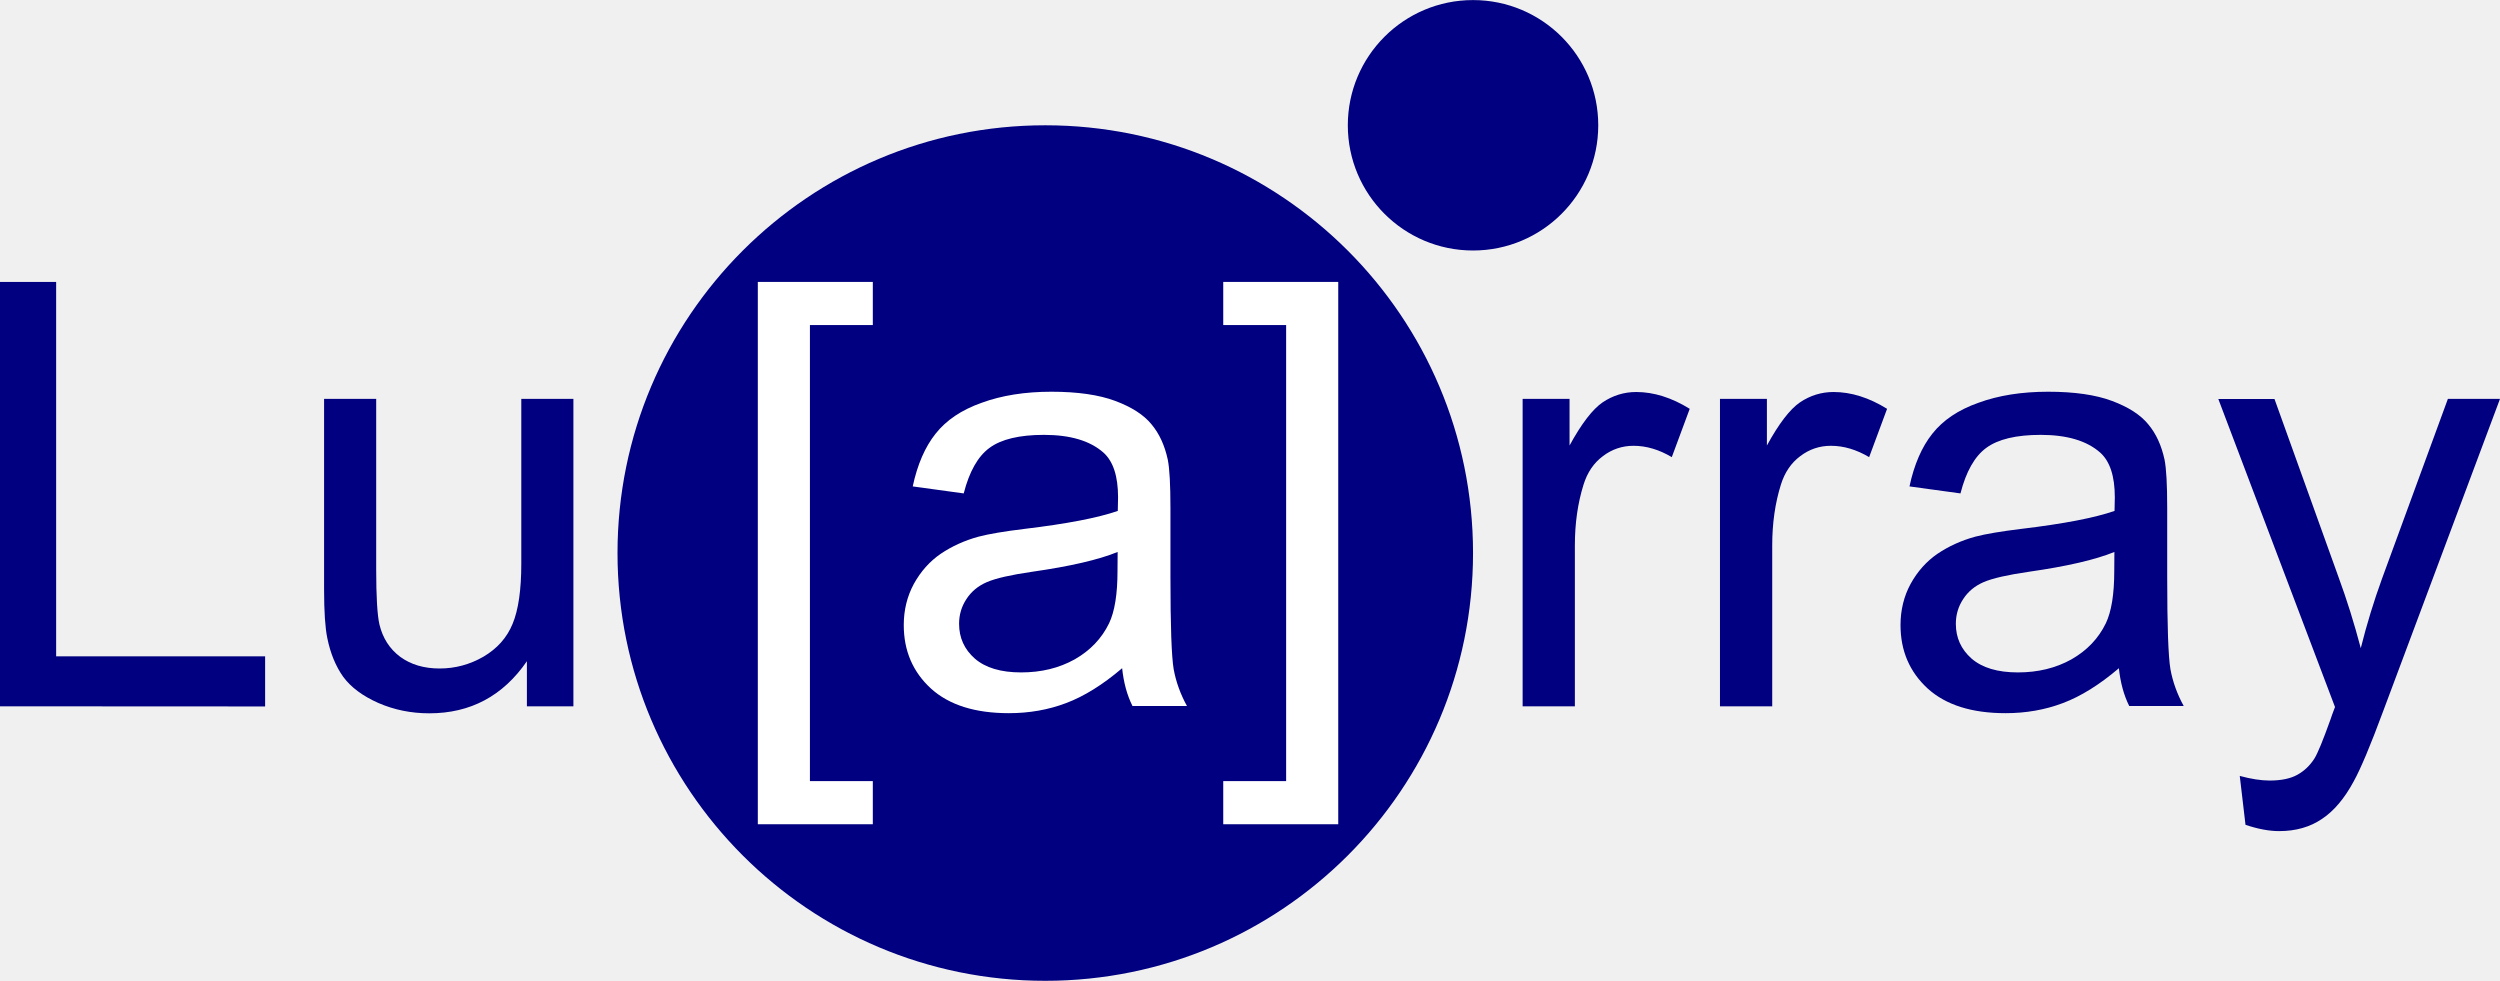
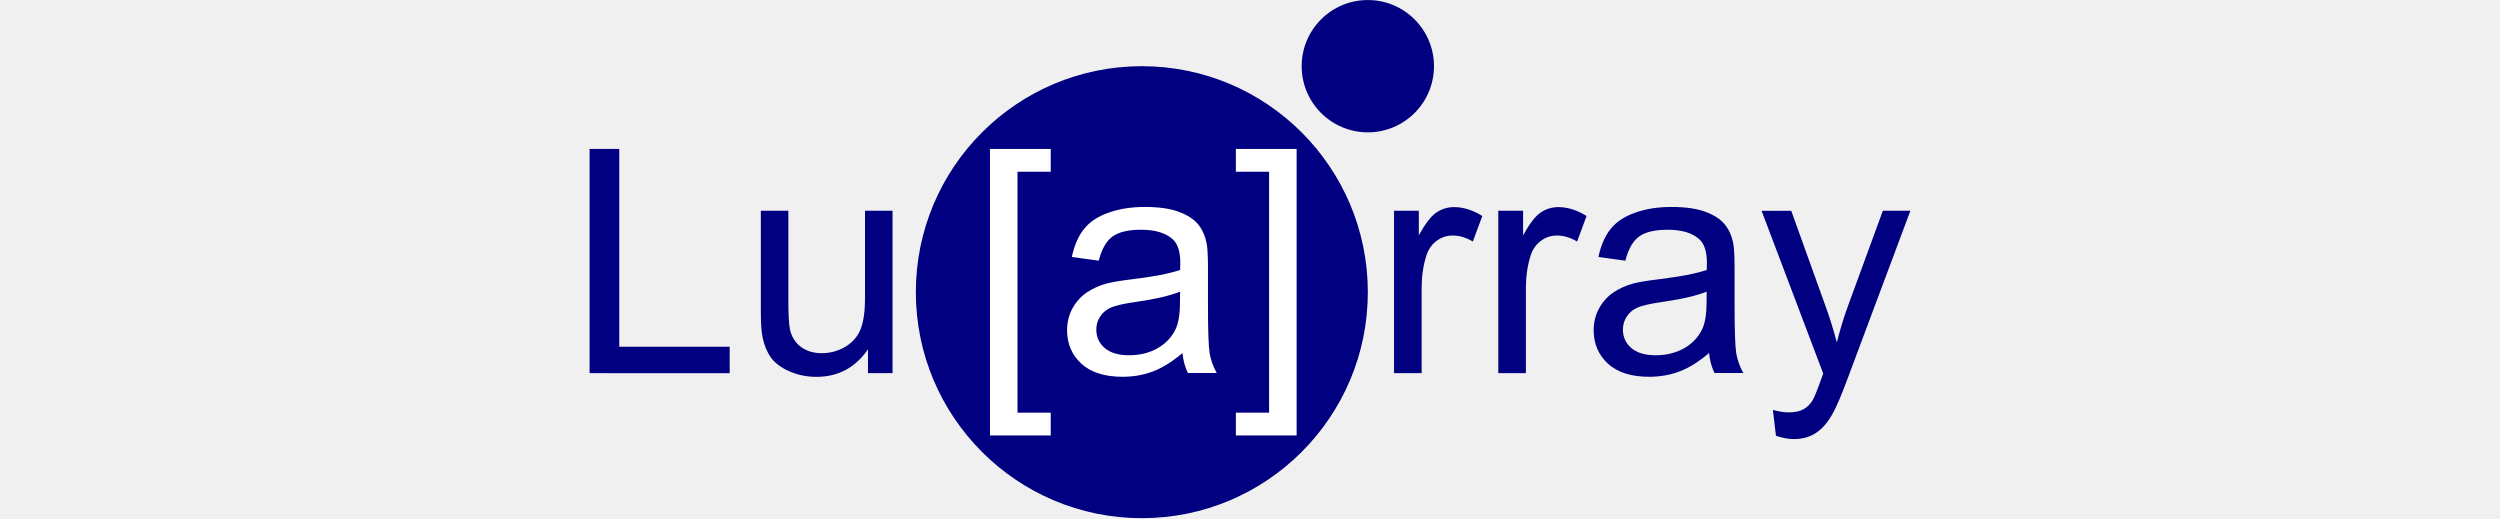
- <svg xmlns="http://www.w3.org/2000/svg" width="115.814mm" height="45.436mm" viewBox="0 0 115.814 45.436" version="1.1" id="svg5">
+ <svg xmlns="http://www.w3.org/2000/svg" width="219.214mm" height="45.436mm" viewBox="0 0 219.214 45.436" version="1.1" id="svg5">
  <defs id="defs2" />
-   <g id="layer1" transform="translate(3.468919,-49.24043)">
-     <g id="g34858" transform="matrix(6.488594,0,0,6.488594,-54.41888,-225.8598)" style="stroke-width:0.154">
+   <g id="layer1" transform="translate(216.3658,-49.24043)">
+     <g id="g34858" transform="matrix(6.488594,0,0,6.488594,-215.6157,-225.8598)" style="stroke-width:0.154">
      <circle style="font-variation-settings:normal;vector-effect:none;fill:#000080;fill-opacity:1;stroke:none;stroke-width:0.004;stroke-linecap:butt;stroke-linejoin:miter;stroke-miterlimit:4;stroke-dasharray:none;stroke-dashoffset:0;stroke-opacity:1;-inkscape-stroke:none;stop-color:#000000" id="path33502" cx="15.315" cy="46.346" r="3.054" />
      <circle style="font-variation-settings:normal;vector-effect:none;fill:#000080;fill-opacity:1;stroke:none;stroke-width:0.004;stroke-linecap:butt;stroke-linejoin:miter;stroke-miterlimit:4;stroke-dasharray:none;stroke-dashoffset:0;stroke-opacity:1;-inkscape-stroke:none;stop-color:#000000" id="path33636" cx="18.369" cy="43.292" r="0.894" />
    </g>
-     <g id="g34820" transform="matrix(6.488594,0,0,6.488594,-54.78178,-225.6245)" style="stroke-width:0.154">
+     <g id="g34820" transform="matrix(6.488594,0,0,6.488594,-215.9786,-225.6245)" style="stroke-width:0.154">
      <path d="m 7.908,47.404 v -3.03 h 0.401 v 2.673 h 1.492 v 0.358 z" style="font-size:4.233px;line-height:1.25;font-family:arial;-inkscape-font-specification:arial;font-variation-settings:normal;opacity:1;vector-effect:none;fill:#000080;fill-opacity:1;stroke-width:0.041;stroke-linecap:butt;stroke-linejoin:miter;stroke-miterlimit:4;stroke-dasharray:none;stroke-dashoffset:0;stroke-opacity:1;-inkscape-stroke:none;stop-color:#000000;stop-opacity:1" id="path33116" />
      <path d="m 11.67,47.404 v -0.322 q -0.256,0.372 -0.697,0.372 -0.194,0 -0.364,-0.074 -0.167,-0.074 -0.25,-0.186 -0.081,-0.114 -0.114,-0.277 -0.023,-0.11 -0.023,-0.347 V 45.209 h 0.372 v 1.217 q 0,0.291 0.023,0.393 0.035,0.147 0.149,0.232 0.114,0.083 0.281,0.083 0.167,0 0.314,-0.085 0.147,-0.087 0.207,-0.234 0.062,-0.149 0.062,-0.43 v -1.176 h 0.372 v 2.195 z" style="font-size:4.233px;line-height:1.25;font-family:arial;-inkscape-font-specification:arial;font-variation-settings:normal;opacity:1;vector-effect:none;fill:#000080;fill-opacity:1;stroke-width:0.041;stroke-linecap:butt;stroke-linejoin:miter;stroke-miterlimit:4;stroke-dasharray:none;stroke-dashoffset:0;stroke-opacity:1;-inkscape-stroke:none;stop-color:#000000;stop-opacity:1" id="path33118" />
    </g>
-     <g id="g34810" transform="matrix(6.488594,0,0,6.488594,-54.77778,-225.6245)" style="fill:#ffffff;fill-opacity:1;stroke-width:0.154">
+     <g id="g34810" transform="matrix(6.488594,0,0,6.488594,-215.9746,-225.6245)" style="fill:#ffffff;fill-opacity:1;stroke-width:0.154">
      <path d="m 13.318,48.246 v -3.872 h 0.821 v 0.308 h -0.449 v 3.256 h 0.449 v 0.308 z" style="font-size:4.233px;line-height:1.25;font-family:arial;-inkscape-font-specification:arial;fill:#ffffff;fill-opacity:1;stroke-width:0.041" id="path33120" />
      <path d="m 15.918,47.133 q -0.207,0.176 -0.399,0.248 -0.19,0.072 -0.409,0.072 -0.362,0 -0.556,-0.176 -0.194,-0.178 -0.194,-0.453 0,-0.161 0.072,-0.294 0.074,-0.134 0.192,-0.215 0.12,-0.081 0.269,-0.122 0.11,-0.029 0.331,-0.056 0.451,-0.054 0.664,-0.128 0.002,-0.076 0.002,-0.097 0,-0.227 -0.105,-0.32 -0.143,-0.126 -0.424,-0.126 -0.263,0 -0.389,0.093 -0.124,0.091 -0.184,0.325 l -0.364,-0.05 q 0.05,-0.234 0.163,-0.376 0.114,-0.145 0.329,-0.221 0.215,-0.079 0.498,-0.079 0.281,0 0.457,0.066 0.176,0.066 0.258,0.167 0.083,0.099 0.116,0.252 0.019,0.095 0.019,0.343 v 0.496 q 0,0.519 0.023,0.657 0.025,0.136 0.095,0.263 h -0.389 q -0.058,-0.116 -0.074,-0.271 z m -0.031,-0.831 q -0.203,0.083 -0.608,0.141 -0.229,0.033 -0.325,0.074 -0.095,0.041 -0.147,0.122 -0.052,0.079 -0.052,0.176 0,0.149 0.112,0.248 0.114,0.099 0.331,0.099 0.215,0 0.382,-0.093 0.167,-0.095 0.246,-0.258 0.06,-0.126 0.06,-0.372 z" style="font-size:4.233px;line-height:1.25;font-family:arial;-inkscape-font-specification:arial;fill:#ffffff;fill-opacity:1;stroke-width:0.041" id="path33122" />
      <path d="m 17.462,48.246 h -0.821 v -0.308 h 0.449 v -3.256 h -0.449 v -0.308 h 0.821 z" style="font-size:4.233px;line-height:1.25;font-family:arial;-inkscape-font-specification:arial;fill:#ffffff;fill-opacity:1;stroke-width:0.041" id="path33124" />
    </g>
-     <g id="g34816" transform="matrix(6.488594,0,0,6.488594,-54.78178,-225.6245)" style="stroke-width:0.154">
+     <g id="g34816" transform="matrix(6.488594,0,0,6.488594,-215.9786,-225.6245)" style="stroke-width:0.154">
      <path d="m 18.779,47.404 v -2.195 h 0.335 v 0.333 q 0.128,-0.234 0.236,-0.308 0.11,-0.074 0.24,-0.074 0.188,0 0.382,0.12 l -0.128,0.345 q -0.136,-0.081 -0.273,-0.081 -0.122,0 -0.219,0.074 -0.097,0.072 -0.138,0.203 -0.062,0.198 -0.062,0.434 v 1.149 z" style="font-size:4.233px;line-height:1.25;font-family:arial;-inkscape-font-specification:arial;fill:#000080;stroke-width:0.041" id="path33126" />
      <path d="m 20.188,47.404 v -2.195 h 0.335 v 0.333 q 0.128,-0.234 0.236,-0.308 0.11,-0.074 0.24,-0.074 0.188,0 0.382,0.12 l -0.128,0.345 q -0.136,-0.081 -0.273,-0.081 -0.122,0 -0.219,0.074 -0.097,0.072 -0.138,0.203 -0.062,0.198 -0.062,0.434 v 1.149 z" style="font-size:4.233px;line-height:1.25;font-family:arial;-inkscape-font-specification:arial;fill:#000080;stroke-width:0.041" id="path33128" />
      <path d="m 23.035,47.133 q -0.207,0.176 -0.399,0.248 -0.19,0.072 -0.409,0.072 -0.362,0 -0.556,-0.176 -0.194,-0.178 -0.194,-0.453 0,-0.161 0.072,-0.294 0.074,-0.134 0.192,-0.215 0.12,-0.081 0.269,-0.122 0.11,-0.029 0.331,-0.056 0.451,-0.054 0.664,-0.128 0.002,-0.076 0.002,-0.097 0,-0.227 -0.105,-0.32 -0.143,-0.126 -0.424,-0.126 -0.263,0 -0.389,0.093 -0.124,0.091 -0.184,0.325 l -0.364,-0.05 q 0.05,-0.234 0.163,-0.376 0.114,-0.145 0.329,-0.221 0.215,-0.079 0.498,-0.079 0.281,0 0.457,0.066 0.176,0.066 0.258,0.167 0.083,0.099 0.116,0.252 0.019,0.095 0.019,0.343 v 0.496 q 0,0.519 0.023,0.657 0.025,0.136 0.095,0.263 h -0.389 q -0.058,-0.116 -0.074,-0.271 z m -0.031,-0.831 q -0.203,0.083 -0.608,0.141 -0.229,0.033 -0.325,0.074 -0.095,0.041 -0.147,0.122 -0.052,0.079 -0.052,0.176 0,0.149 0.112,0.248 0.114,0.099 0.331,0.099 0.215,0 0.382,-0.093 0.167,-0.095 0.246,-0.258 0.06,-0.126 0.06,-0.372 z" style="font-size:4.233px;line-height:1.25;font-family:arial;-inkscape-font-specification:arial;fill:#000080;stroke-width:0.041" id="path33130" />
      <path d="m 23.94,48.25 -0.041,-0.349 q 0.122,0.033 0.213,0.033 0.124,0 0.198,-0.041 0.074,-0.041 0.122,-0.116 0.035,-0.056 0.114,-0.277 0.01,-0.031 0.033,-0.091 l -0.833,-2.199 h 0.401 l 0.457,1.271 q 0.089,0.242 0.159,0.508 0.064,-0.256 0.153,-0.5 l 0.469,-1.28 h 0.372 l -0.835,2.232 q -0.134,0.362 -0.209,0.498 -0.099,0.184 -0.227,0.269 -0.128,0.087 -0.306,0.087 -0.107,0 -0.24,-0.045 z" style="font-size:4.233px;line-height:1.25;font-family:arial;-inkscape-font-specification:arial;fill:#000080;stroke-width:0.041" id="path33132" />
    </g>
  </g>
</svg>
